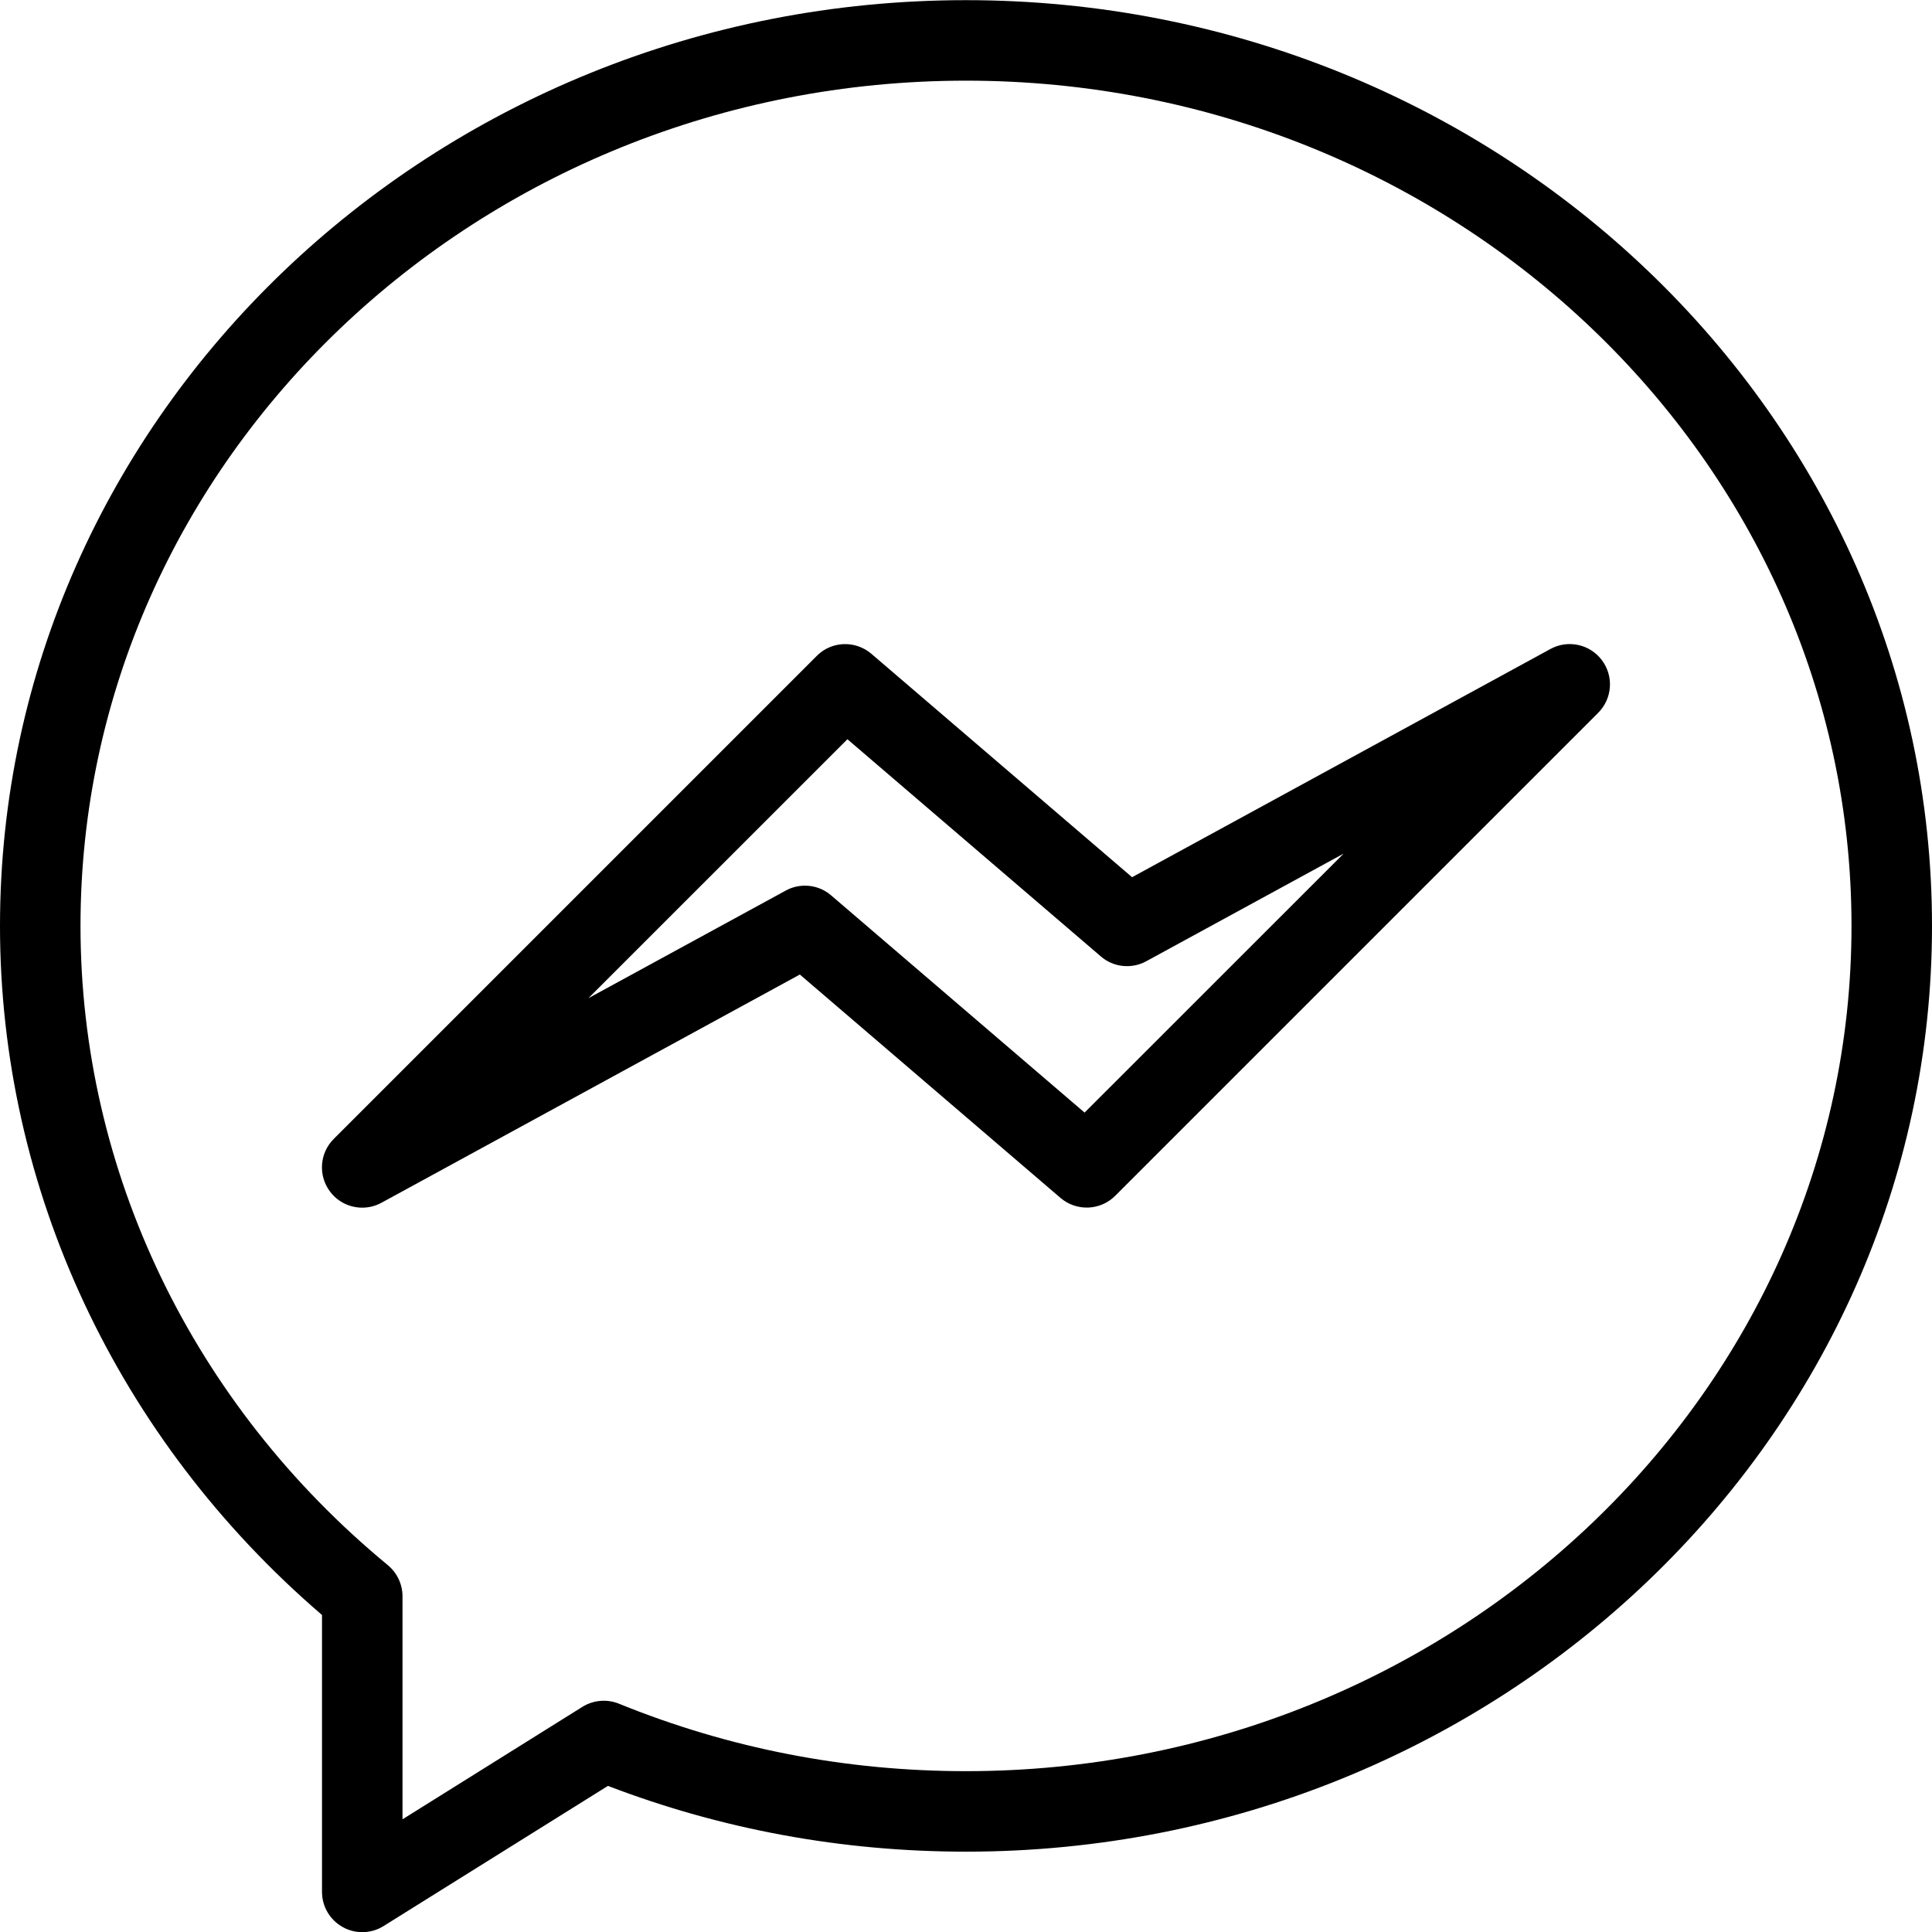
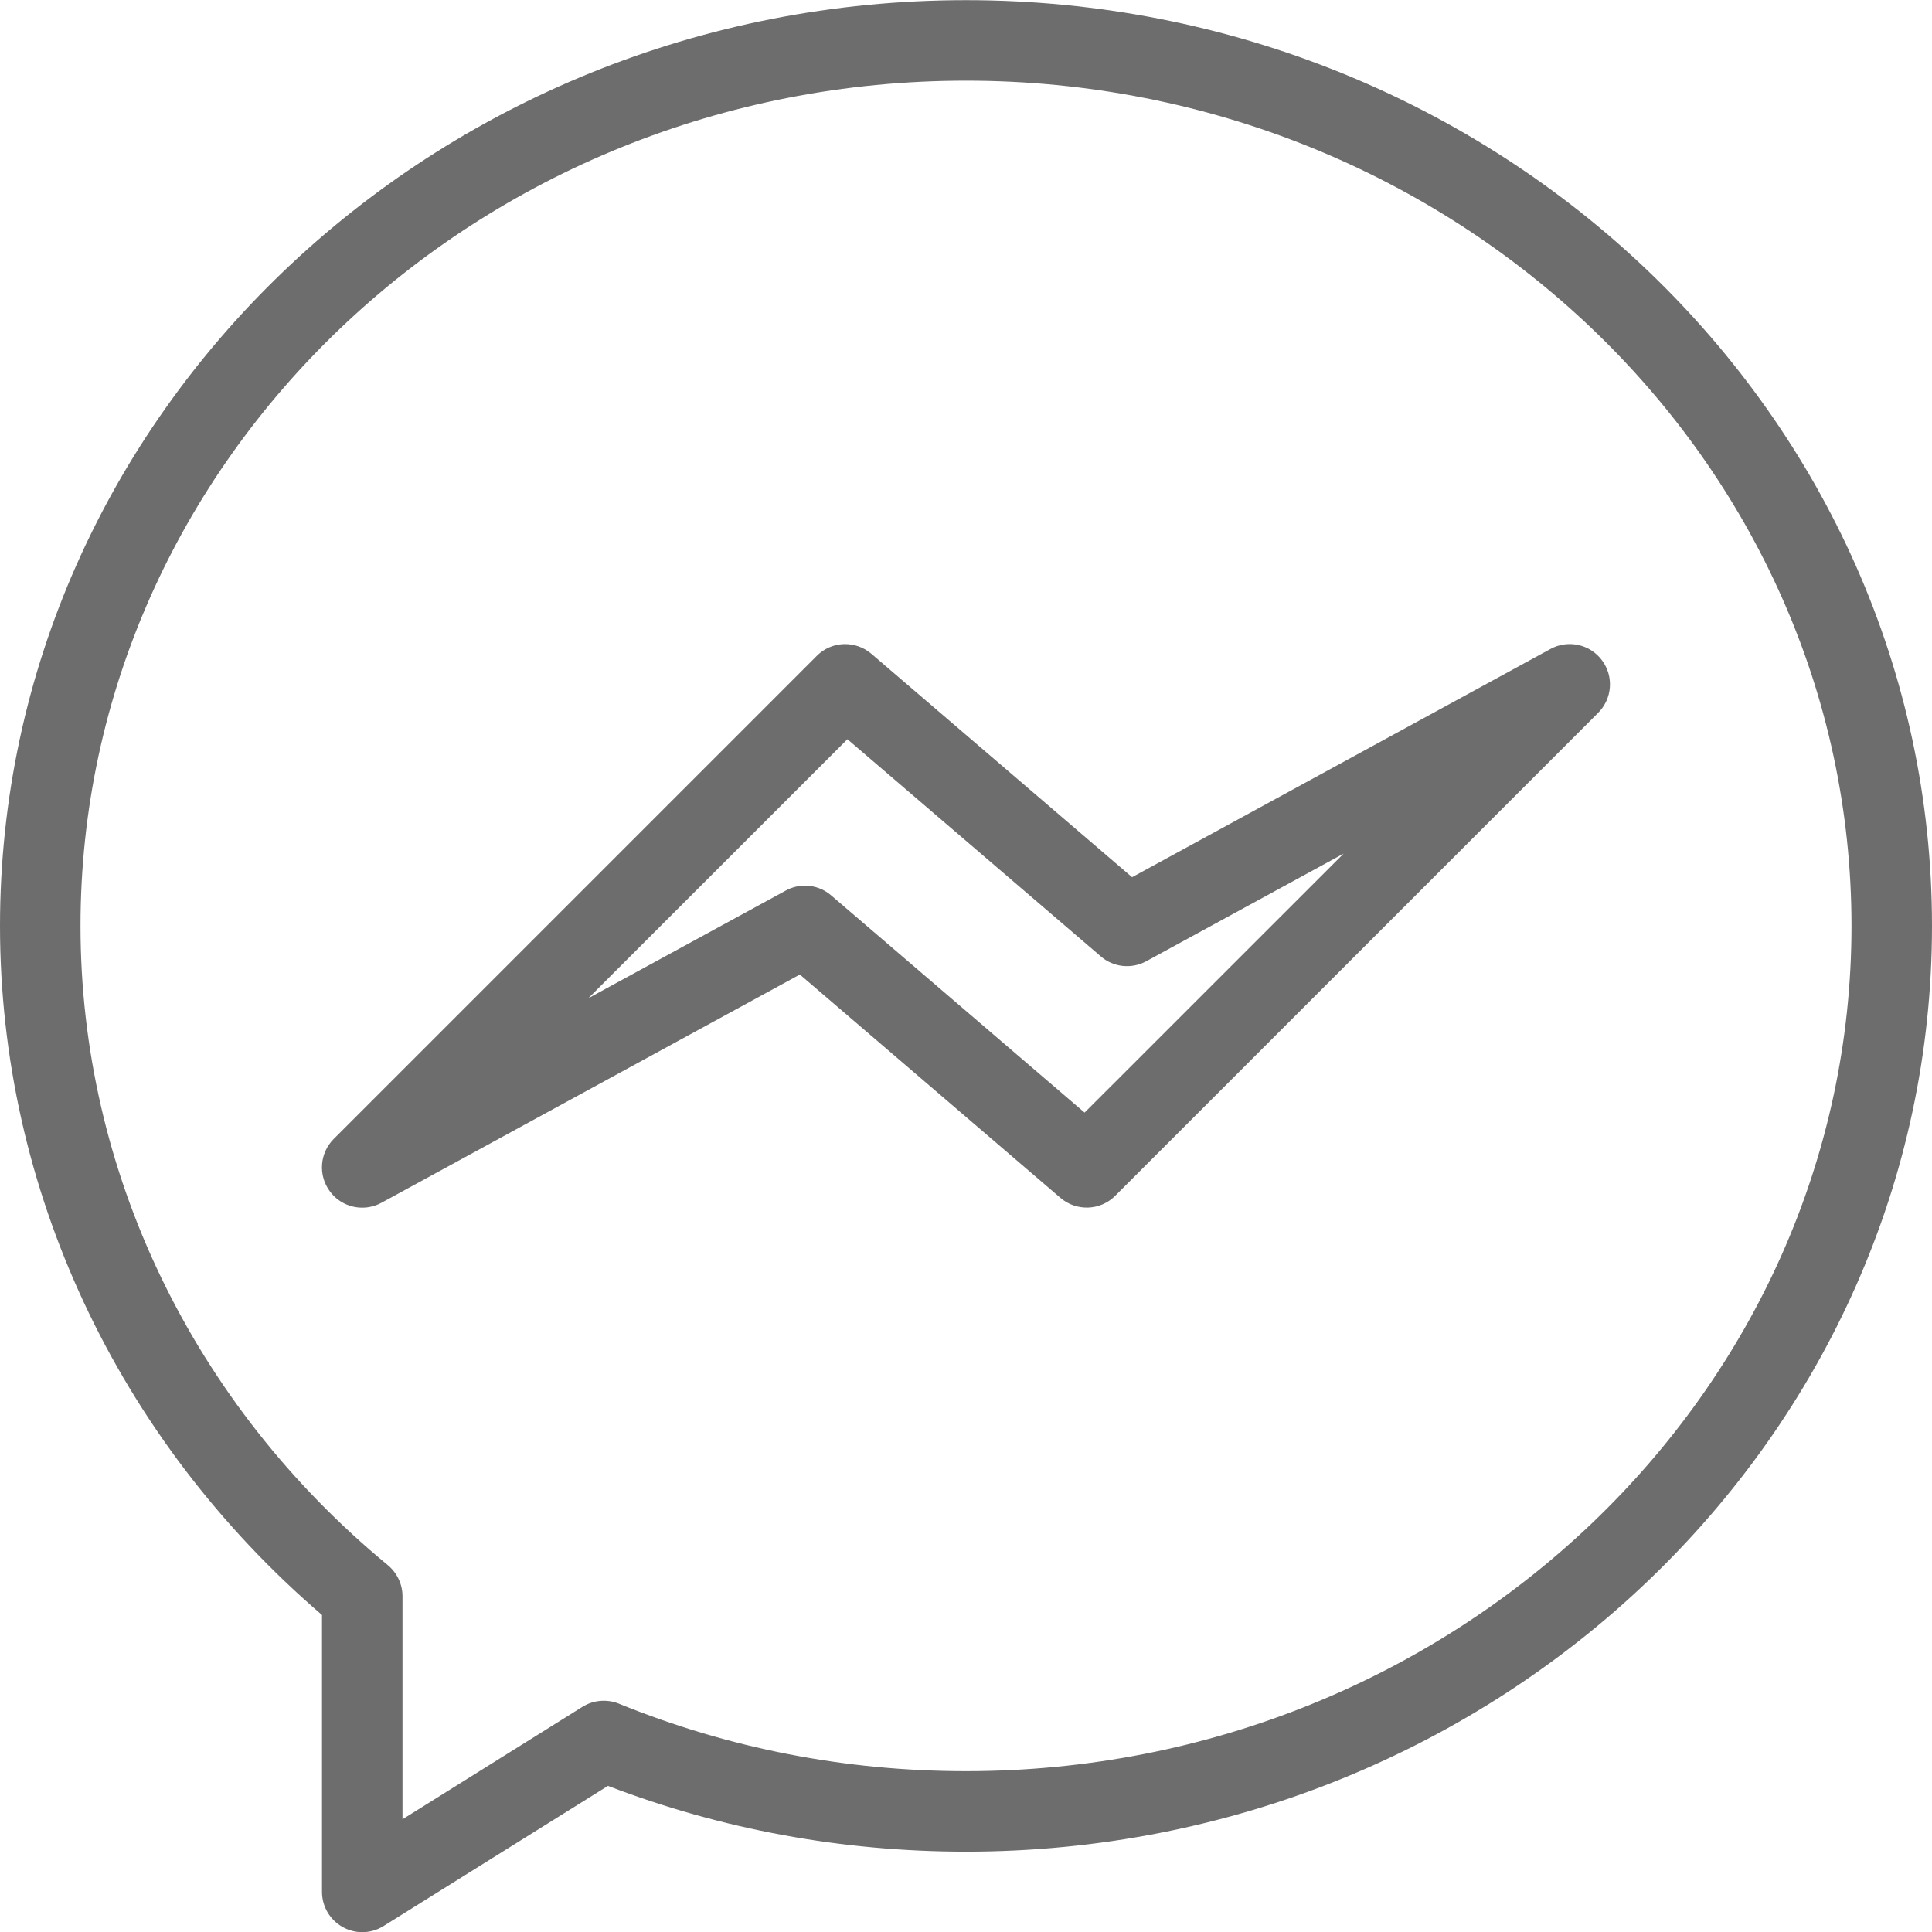
- <svg xmlns="http://www.w3.org/2000/svg" id="Layer_1" style="enable-background:new 0 0 24 24;" version="1.1" viewBox="0 0 24 24" xml:space="preserve">
-   <g>
-     <g>
-       <path d="M4.5,24.002c-0.083,0-0.167-0.021-0.242-0.063C4.099,23.851,4,23.684,4,23.502v-3.44c-2.545-2.186-4-5.292-4-8.56    c0-6.341,5.383-11.5,12-11.5s12,5.159,12,11.5s-5.383,11.5-12,11.5c-1.537,0-3.032-0.275-4.448-0.817l-2.787,1.741    C4.684,23.977,4.592,24.002,4.5,24.002z M12,1.002c-6.065,0-11,4.71-11,10.5c0,3.046,1.392,5.94,3.818,7.941    C4.933,19.539,5,19.68,5,19.829V22.6l2.235-1.397c0.136-0.085,0.306-0.099,0.454-0.039c1.367,0.556,2.817,0.838,4.311,0.838    c6.065,0,11-4.71,11-10.5S18.065,1.002,12,1.002z" />
+ <svg xmlns="http://www.w3.org/2000/svg" style="enable-background:new 0 0 24 24;" version="1.1" xml:space="preserve" width="24" height="24">
+   <rect id="backgroundrect" width="100%" height="100%" x="0" y="0" fill="none" stroke="none" />
+   <g class="currentLayer">
+     <g id="svg_1" class="selected" fill="#6d6d6d" fill-opacity="1">
+       <g id="svg_2" fill="#6d6d6d" fill-opacity="1">
+         <path d="M4.5,24.002c-0.083,0-0.167-0.021-0.242-0.063C4.099,23.851,4,23.684,4,23.502v-3.44c-2.545-2.186-4-5.292-4-8.56    c0-6.341,5.383-11.5,12-11.5s12,5.159,12,11.5s-5.383,11.5-12,11.5c-1.537,0-3.032-0.275-4.448-0.817l-2.787,1.741    C4.684,23.977,4.592,24.002,4.5,24.002z M12,1.002c-6.065,0-11,4.71-11,10.5c0,3.046,1.392,5.94,3.818,7.941    C4.933,19.539,5,19.68,5,19.829V22.6l2.235-1.397c0.136-0.085,0.306-0.099,0.454-0.039c1.367,0.556,2.817,0.838,4.311,0.838    c6.065,0,11-4.71,11-10.5S18.065,1.002,12,1.002z" id="svg_3" fill="#6d6d6d" fill-opacity="1" />
+       </g>
+       <g id="svg_4" fill="#6d6d6d" fill-opacity="1">
+         <path d="M4.5,15.002c-0.153,0-0.304-0.07-0.401-0.201c-0.149-0.199-0.129-0.477,0.047-0.653l6-6    c0.184-0.186,0.48-0.196,0.679-0.026l3.238,2.775l5.197-2.835c0.218-0.119,0.491-0.06,0.64,0.14    c0.149,0.199,0.129,0.477-0.047,0.653l-6,6c-0.185,0.185-0.481,0.195-0.679,0.026l-3.238-2.775l-5.197,2.835    C4.664,14.982,4.582,15.002,4.5,15.002z M10,11.002c0.117,0,0.233,0.041,0.325,0.121l3.148,2.698l3.218-3.217l-2.452,1.337    c-0.181,0.099-0.408,0.076-0.564-0.06l-3.148-2.698l-3.218,3.217l2.452-1.337C9.835,11.022,9.918,11.002,10,11.002z" id="svg_5" fill="#6d6d6d" fill-opacity="1" />
+       </g>
    </g>
-     <g>
-       <path d="M4.5,15.002c-0.153,0-0.304-0.07-0.401-0.201c-0.149-0.199-0.129-0.477,0.047-0.653l6-6    c0.184-0.186,0.48-0.196,0.679-0.026l3.238,2.775l5.197-2.835c0.218-0.119,0.491-0.06,0.64,0.14    c0.149,0.199,0.129,0.477-0.047,0.653l-6,6c-0.185,0.185-0.481,0.195-0.679,0.026l-3.238-2.775l-5.197,2.835    C4.664,14.982,4.582,15.002,4.5,15.002z M10,11.002c0.117,0,0.233,0.041,0.325,0.121l3.148,2.698l3.218-3.217l-2.452,1.337    c-0.181,0.099-0.408,0.076-0.564-0.06l-3.148-2.698l-3.218,3.217l2.452-1.337C9.835,11.022,9.918,11.002,10,11.002z" />
-     </g>
+     <g id="svg_6" />
+     <g id="svg_7" />
+     <g id="svg_8" />
+     <g id="svg_9" />
+     <g id="svg_10" />
+     <g id="svg_11" />
+     <g id="svg_12" />
+     <g id="svg_13" />
+     <g id="svg_14" />
+     <g id="svg_15" />
+     <g id="svg_16" />
+     <g id="svg_17" />
+     <g id="svg_18" />
+     <g id="svg_19" />
+     <g id="svg_20" />
  </g>
-   <g />
-   <g />
-   <g />
-   <g />
-   <g />
-   <g />
-   <g />
-   <g />
-   <g />
-   <g />
-   <g />
-   <g />
-   <g />
-   <g />
-   <g />
</svg>
